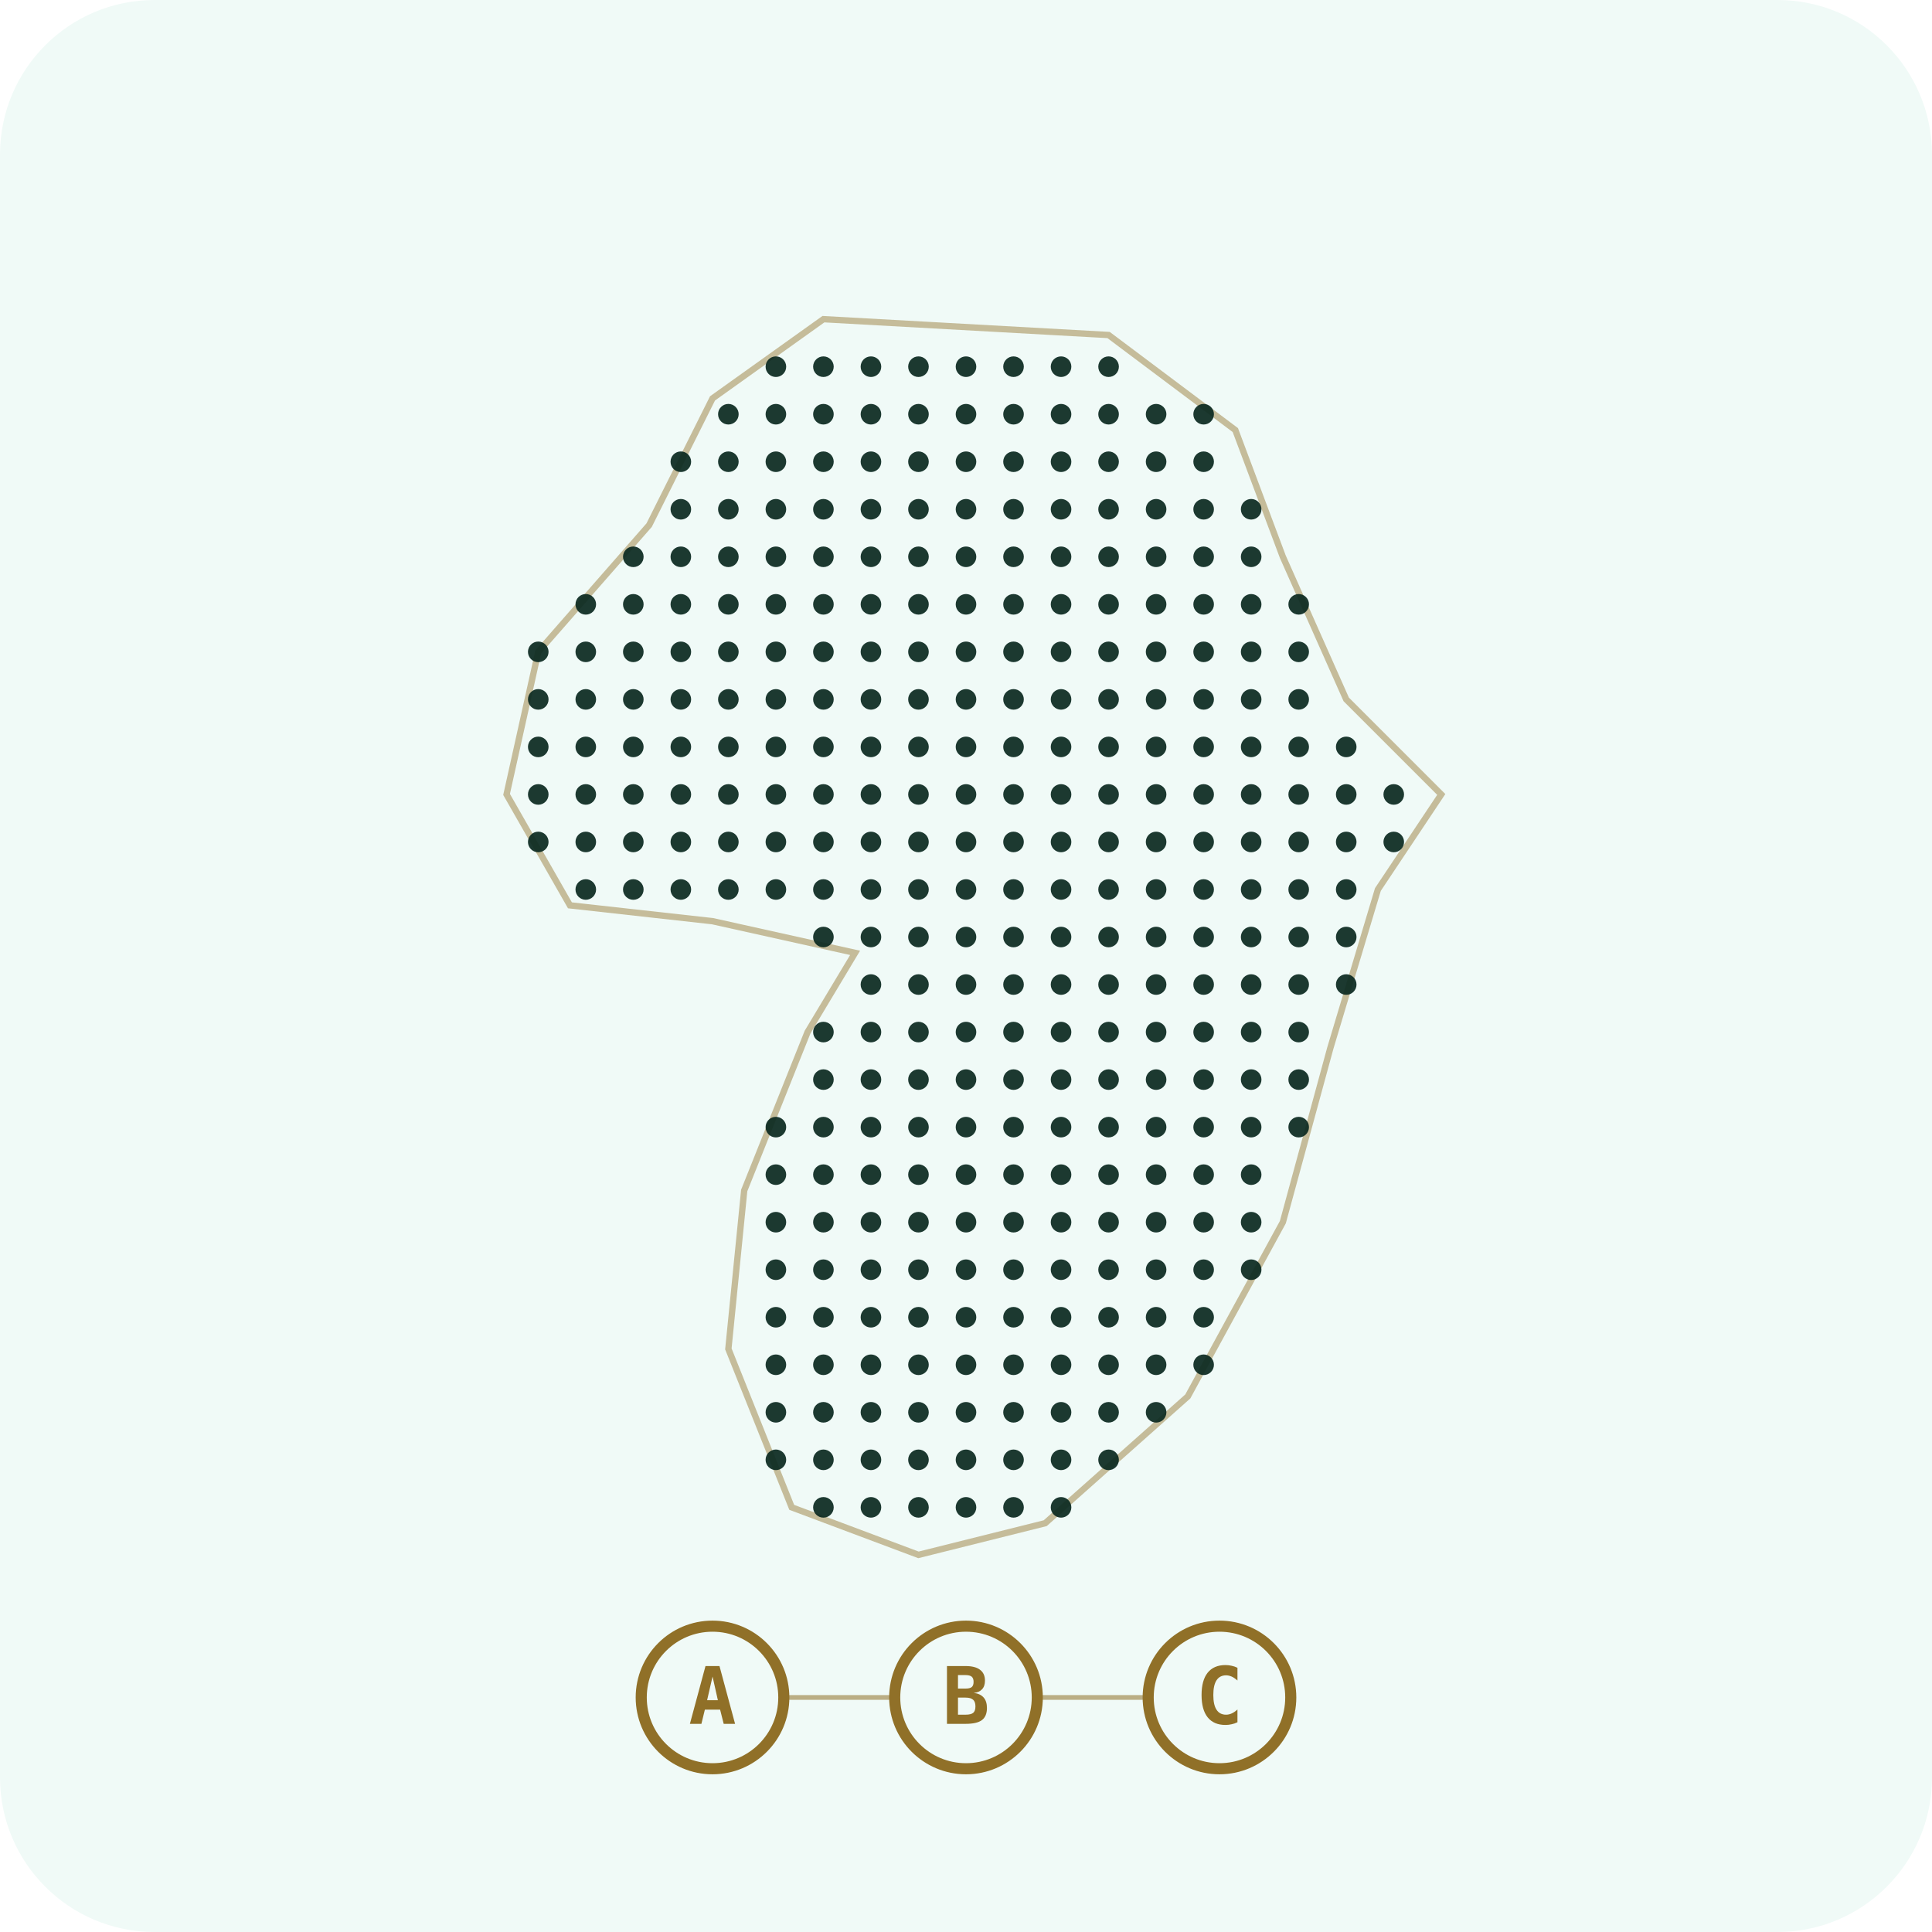
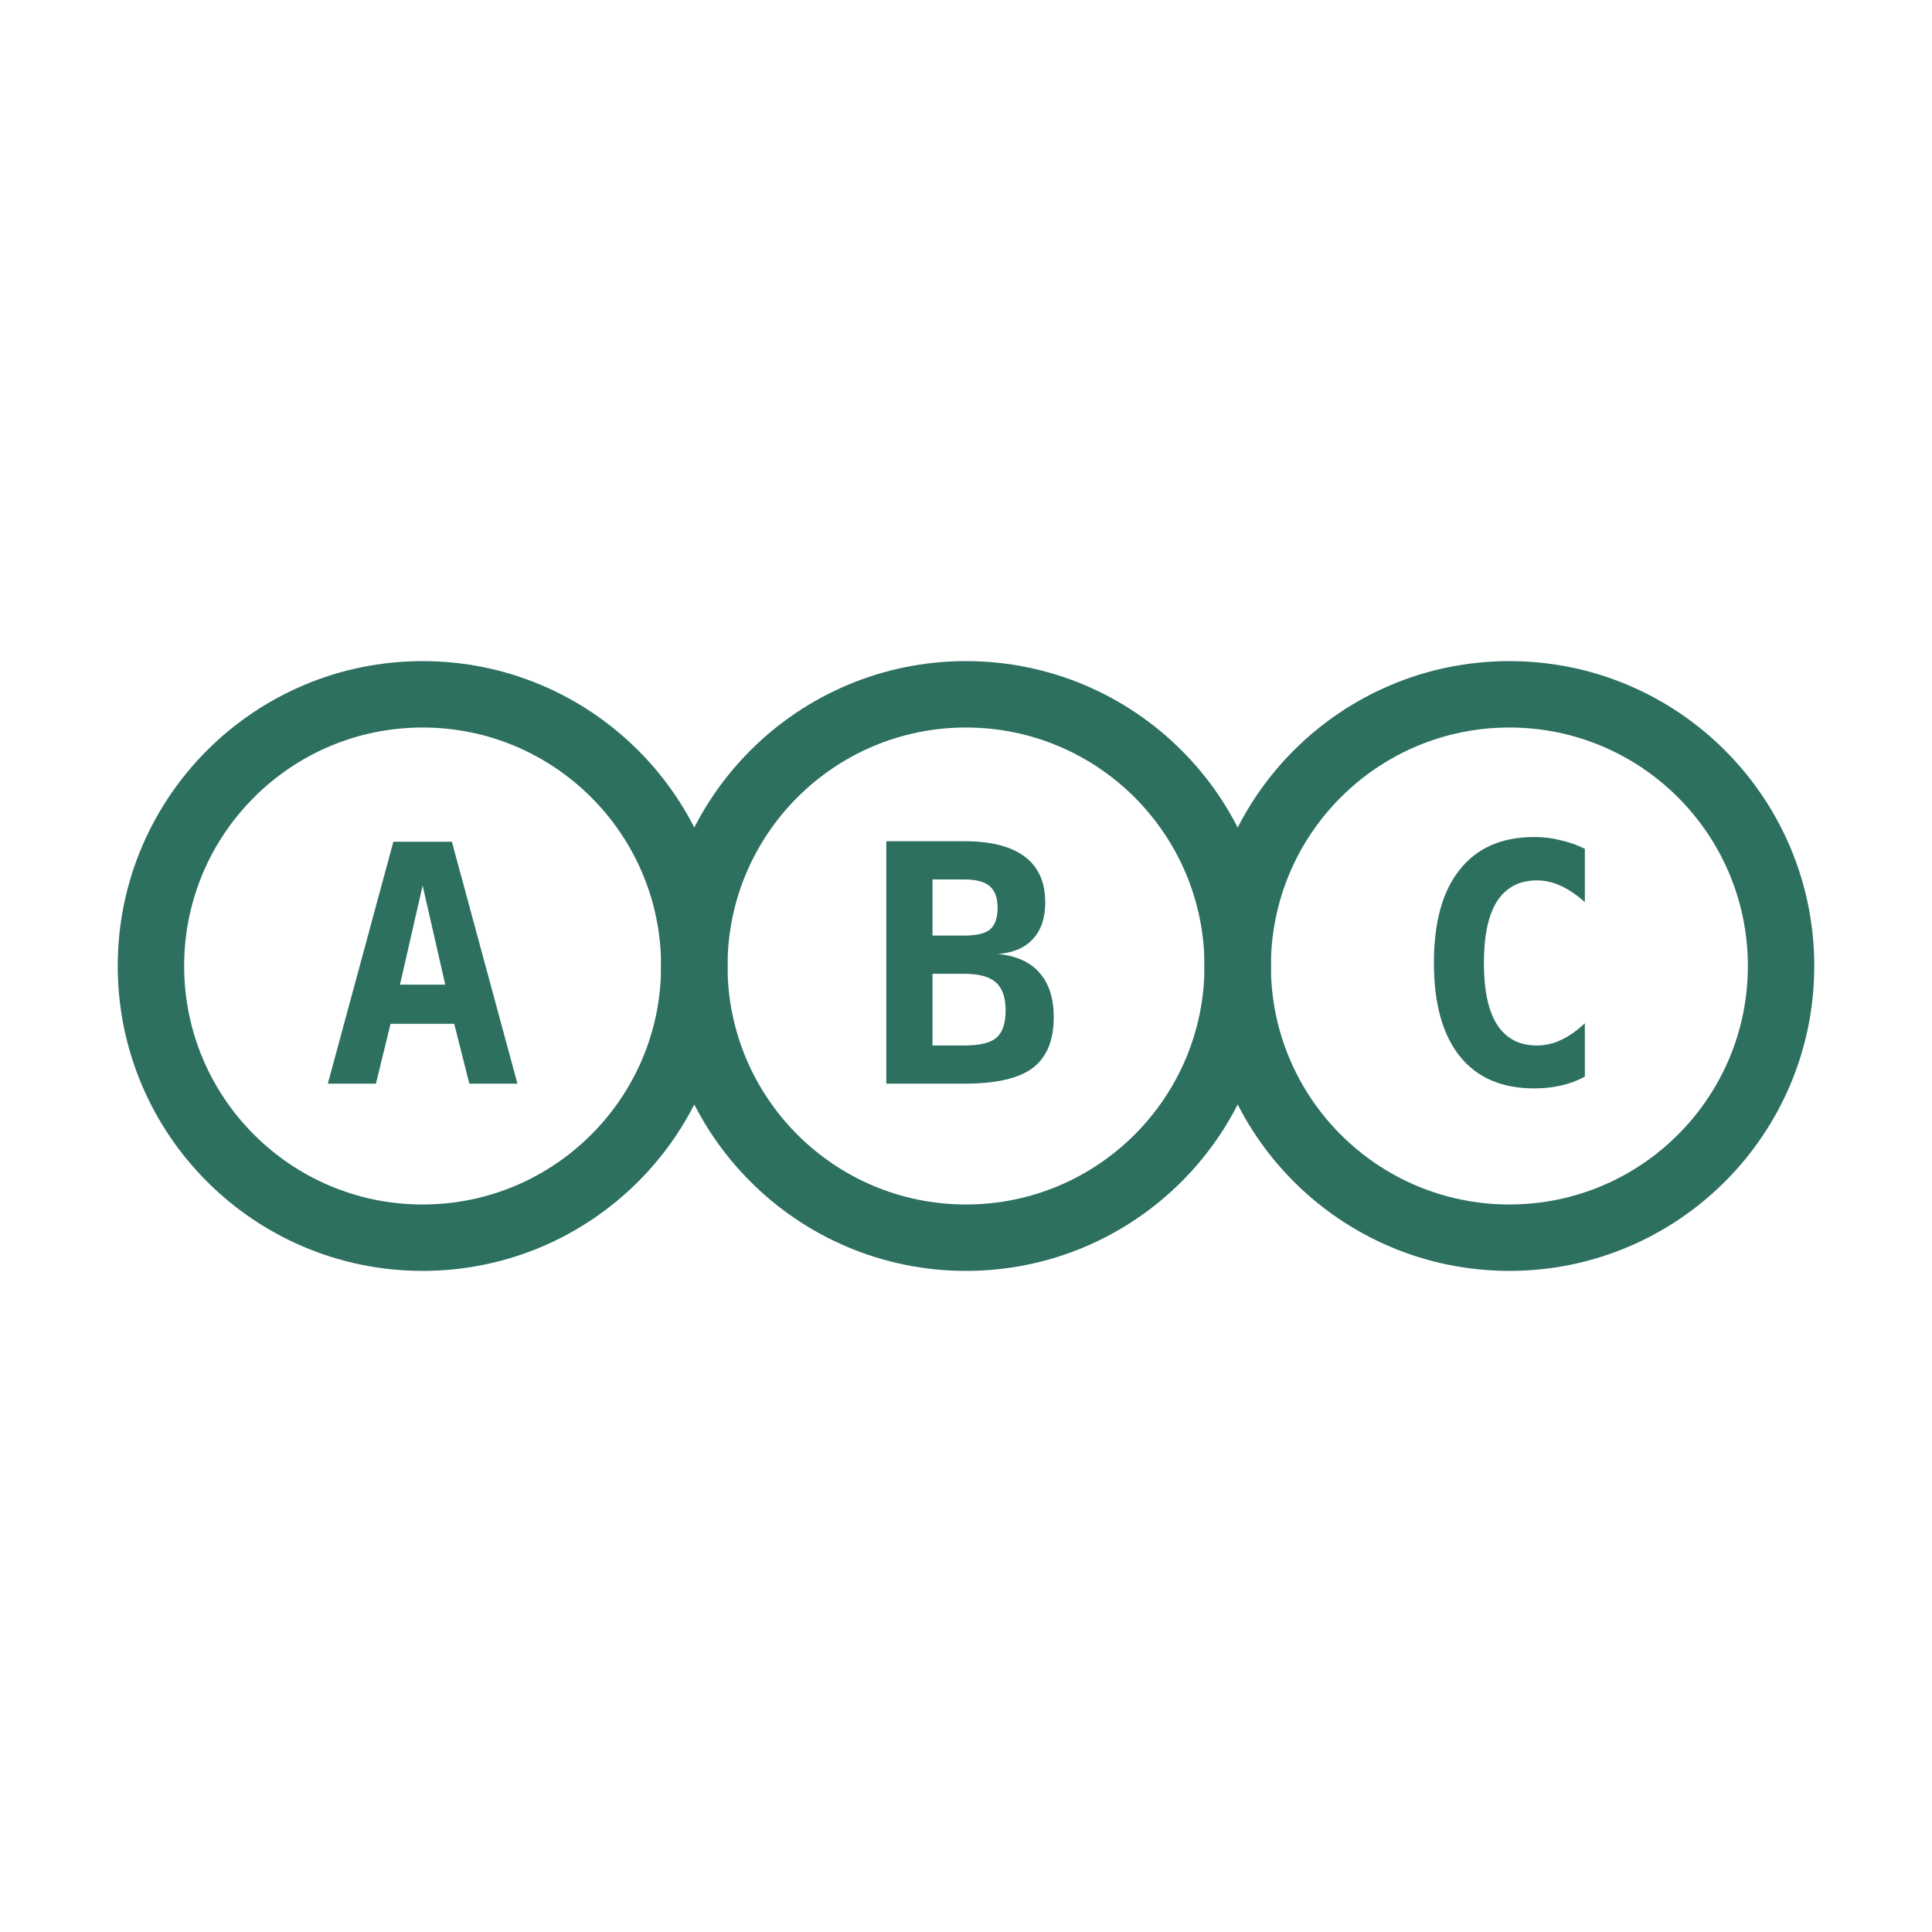
- <svg xmlns="http://www.w3.org/2000/svg" viewBox="0 0 400 400" role="img" aria-label="abc-cluster — Africa dot grid mark">
-   <rect width="400" height="400" rx="32" fill="#f0faf7" />
-   <g transform="translate(200 194) scale(1.64)">
-     <path d="M -18 -78 L 18 -76 L 34 -64 L 40 -48 L 48 -30 L 60 -18 L 52 -6 L 46 14 L 40 36 L 28 58 L 10 74 L -6 78 L -22 72 L -30 52 L -28 32 L -20 12 L -14 2 L -32 -2 L -50 -4 L -58 -18 L -54 -36 L -40 -52 L -32 -68 Z" fill="none" stroke="#907028" stroke-width="0.8" opacity="0.45" />
-     <circle cx="-24" cy="-72" r="1.3" fill="#0a2820" opacity="0.92" />
-     <circle cx="-18" cy="-72" r="1.3" fill="#0a2820" opacity="0.92" />
-     <circle cx="-12" cy="-72" r="1.3" fill="#0a2820" opacity="0.92" />
-     <circle cx="-6" cy="-72" r="1.3" fill="#0a2820" opacity="0.92" />
-     <circle cx="0" cy="-72" r="1.3" fill="#0a2820" opacity="0.92" />
-     <circle cx="6" cy="-72" r="1.3" fill="#0a2820" opacity="0.92" />
-     <circle cx="12" cy="-72" r="1.3" fill="#0a2820" opacity="0.92" />
-     <circle cx="18" cy="-72" r="1.3" fill="#0a2820" opacity="0.92" />
-     <circle cx="-30" cy="-66" r="1.3" fill="#0a2820" opacity="0.92" />
-     <circle cx="-24" cy="-66" r="1.3" fill="#0a2820" opacity="0.92" />
-     <circle cx="-18" cy="-66" r="1.3" fill="#0a2820" opacity="0.92" />
-     <circle cx="-12" cy="-66" r="1.3" fill="#0a2820" opacity="0.92" />
-     <circle cx="-6" cy="-66" r="1.3" fill="#0a2820" opacity="0.92" />
-     <circle cx="0" cy="-66" r="1.3" fill="#0a2820" opacity="0.92" />
-     <circle cx="6" cy="-66" r="1.3" fill="#0a2820" opacity="0.92" />
-     <circle cx="12" cy="-66" r="1.3" fill="#0a2820" opacity="0.92" />
-     <circle cx="18" cy="-66" r="1.3" fill="#0a2820" opacity="0.92" />
-     <circle cx="24" cy="-66" r="1.3" fill="#0a2820" opacity="0.92" />
-     <circle cx="30" cy="-66" r="1.3" fill="#0a2820" opacity="0.92" />
-     <circle cx="-36" cy="-60" r="1.3" fill="#0a2820" opacity="0.92" />
-     <circle cx="-30" cy="-60" r="1.3" fill="#0a2820" opacity="0.92" />
-     <circle cx="-24" cy="-60" r="1.3" fill="#0a2820" opacity="0.92" />
-     <circle cx="-18" cy="-60" r="1.3" fill="#0a2820" opacity="0.92" />
-     <circle cx="-12" cy="-60" r="1.3" fill="#0a2820" opacity="0.92" />
-     <circle cx="-6" cy="-60" r="1.3" fill="#0a2820" opacity="0.92" />
-     <circle cx="0" cy="-60" r="1.3" fill="#0a2820" opacity="0.92" />
-     <circle cx="6" cy="-60" r="1.3" fill="#0a2820" opacity="0.92" />
-     <circle cx="12" cy="-60" r="1.3" fill="#0a2820" opacity="0.92" />
-     <circle cx="18" cy="-60" r="1.3" fill="#0a2820" opacity="0.92" />
-     <circle cx="24" cy="-60" r="1.3" fill="#0a2820" opacity="0.92" />
-     <circle cx="30" cy="-60" r="1.3" fill="#0a2820" opacity="0.92" />
-     <circle cx="-36" cy="-54" r="1.3" fill="#0a2820" opacity="0.92" />
-     <circle cx="-30" cy="-54" r="1.3" fill="#0a2820" opacity="0.92" />
-     <circle cx="-24" cy="-54" r="1.3" fill="#0a2820" opacity="0.92" />
-     <circle cx="-18" cy="-54" r="1.3" fill="#0a2820" opacity="0.92" />
-     <circle cx="-12" cy="-54" r="1.3" fill="#0a2820" opacity="0.92" />
-     <circle cx="-6" cy="-54" r="1.3" fill="#0a2820" opacity="0.92" />
-     <circle cx="0" cy="-54" r="1.3" fill="#0a2820" opacity="0.92" />
-     <circle cx="6" cy="-54" r="1.3" fill="#0a2820" opacity="0.92" />
-     <circle cx="12" cy="-54" r="1.3" fill="#0a2820" opacity="0.92" />
-     <circle cx="18" cy="-54" r="1.3" fill="#0a2820" opacity="0.92" />
-     <circle cx="24" cy="-54" r="1.3" fill="#0a2820" opacity="0.92" />
-     <circle cx="30" cy="-54" r="1.3" fill="#0a2820" opacity="0.92" />
-     <circle cx="36" cy="-54" r="1.3" fill="#0a2820" opacity="0.92" />
-     <circle cx="-42" cy="-48" r="1.3" fill="#0a2820" opacity="0.92" />
-     <circle cx="-36" cy="-48" r="1.3" fill="#0a2820" opacity="0.92" />
-     <circle cx="-30" cy="-48" r="1.3" fill="#0a2820" opacity="0.92" />
-     <circle cx="-24" cy="-48" r="1.3" fill="#0a2820" opacity="0.92" />
-     <circle cx="-18" cy="-48" r="1.3" fill="#0a2820" opacity="0.92" />
-     <circle cx="-12" cy="-48" r="1.3" fill="#0a2820" opacity="0.92" />
-     <circle cx="-6" cy="-48" r="1.3" fill="#0a2820" opacity="0.92" />
-     <circle cx="0" cy="-48" r="1.3" fill="#0a2820" opacity="0.92" />
-     <circle cx="6" cy="-48" r="1.3" fill="#0a2820" opacity="0.92" />
-     <circle cx="12" cy="-48" r="1.3" fill="#0a2820" opacity="0.92" />
-     <circle cx="18" cy="-48" r="1.3" fill="#0a2820" opacity="0.92" />
-     <circle cx="24" cy="-48" r="1.3" fill="#0a2820" opacity="0.92" />
-     <circle cx="30" cy="-48" r="1.3" fill="#0a2820" opacity="0.92" />
-     <circle cx="36" cy="-48" r="1.3" fill="#0a2820" opacity="0.92" />
-     <circle cx="-48" cy="-42" r="1.3" fill="#0a2820" opacity="0.92" />
-     <circle cx="-42" cy="-42" r="1.3" fill="#0a2820" opacity="0.92" />
-     <circle cx="-36" cy="-42" r="1.3" fill="#0a2820" opacity="0.92" />
-     <circle cx="-30" cy="-42" r="1.3" fill="#0a2820" opacity="0.92" />
-     <circle cx="-24" cy="-42" r="1.3" fill="#0a2820" opacity="0.92" />
-     <circle cx="-18" cy="-42" r="1.3" fill="#0a2820" opacity="0.92" />
-     <circle cx="-12" cy="-42" r="1.3" fill="#0a2820" opacity="0.92" />
-     <circle cx="-6" cy="-42" r="1.3" fill="#0a2820" opacity="0.92" />
-     <circle cx="0" cy="-42" r="1.3" fill="#0a2820" opacity="0.92" />
-     <circle cx="6" cy="-42" r="1.3" fill="#0a2820" opacity="0.92" />
-     <circle cx="12" cy="-42" r="1.3" fill="#0a2820" opacity="0.92" />
-     <circle cx="18" cy="-42" r="1.3" fill="#0a2820" opacity="0.92" />
-     <circle cx="24" cy="-42" r="1.3" fill="#0a2820" opacity="0.92" />
-     <circle cx="30" cy="-42" r="1.3" fill="#0a2820" opacity="0.92" />
-     <circle cx="36" cy="-42" r="1.3" fill="#0a2820" opacity="0.92" />
-     <circle cx="42" cy="-42" r="1.3" fill="#0a2820" opacity="0.92" />
-     <circle cx="-54" cy="-36" r="1.3" fill="#0a2820" opacity="0.92" />
-     <circle cx="-48" cy="-36" r="1.3" fill="#0a2820" opacity="0.92" />
-     <circle cx="-42" cy="-36" r="1.3" fill="#0a2820" opacity="0.92" />
-     <circle cx="-36" cy="-36" r="1.3" fill="#0a2820" opacity="0.92" />
-     <circle cx="-30" cy="-36" r="1.3" fill="#0a2820" opacity="0.92" />
-     <circle cx="-24" cy="-36" r="1.3" fill="#0a2820" opacity="0.92" />
-     <circle cx="-18" cy="-36" r="1.3" fill="#0a2820" opacity="0.92" />
-     <circle cx="-12" cy="-36" r="1.3" fill="#0a2820" opacity="0.92" />
-     <circle cx="-6" cy="-36" r="1.3" fill="#0a2820" opacity="0.92" />
-     <circle cx="0" cy="-36" r="1.3" fill="#0a2820" opacity="0.92" />
-     <circle cx="6" cy="-36" r="1.3" fill="#0a2820" opacity="0.92" />
-     <circle cx="12" cy="-36" r="1.3" fill="#0a2820" opacity="0.92" />
-     <circle cx="18" cy="-36" r="1.3" fill="#0a2820" opacity="0.92" />
-     <circle cx="24" cy="-36" r="1.3" fill="#0a2820" opacity="0.92" />
-     <circle cx="30" cy="-36" r="1.3" fill="#0a2820" opacity="0.92" />
-     <circle cx="36" cy="-36" r="1.3" fill="#0a2820" opacity="0.92" />
-     <circle cx="42" cy="-36" r="1.3" fill="#0a2820" opacity="0.92" />
-     <circle cx="-54" cy="-30" r="1.3" fill="#0a2820" opacity="0.92" />
-     <circle cx="-48" cy="-30" r="1.3" fill="#0a2820" opacity="0.92" />
-     <circle cx="-42" cy="-30" r="1.3" fill="#0a2820" opacity="0.92" />
-     <circle cx="-36" cy="-30" r="1.3" fill="#0a2820" opacity="0.92" />
-     <circle cx="-30" cy="-30" r="1.3" fill="#0a2820" opacity="0.92" />
-     <circle cx="-24" cy="-30" r="1.3" fill="#0a2820" opacity="0.92" />
-     <circle cx="-18" cy="-30" r="1.3" fill="#0a2820" opacity="0.92" />
-     <circle cx="-12" cy="-30" r="1.3" fill="#0a2820" opacity="0.92" />
-     <circle cx="-6" cy="-30" r="1.3" fill="#0a2820" opacity="0.92" />
-     <circle cx="0" cy="-30" r="1.3" fill="#0a2820" opacity="0.92" />
-     <circle cx="6" cy="-30" r="1.3" fill="#0a2820" opacity="0.92" />
-     <circle cx="12" cy="-30" r="1.3" fill="#0a2820" opacity="0.92" />
-     <circle cx="18" cy="-30" r="1.3" fill="#0a2820" opacity="0.92" />
-     <circle cx="24" cy="-30" r="1.3" fill="#0a2820" opacity="0.92" />
-     <circle cx="30" cy="-30" r="1.3" fill="#0a2820" opacity="0.92" />
-     <circle cx="36" cy="-30" r="1.3" fill="#0a2820" opacity="0.92" />
-     <circle cx="42" cy="-30" r="1.3" fill="#0a2820" opacity="0.92" />
-     <circle cx="-54" cy="-24" r="1.3" fill="#0a2820" opacity="0.92" />
-     <circle cx="-48" cy="-24" r="1.3" fill="#0a2820" opacity="0.92" />
-     <circle cx="-42" cy="-24" r="1.3" fill="#0a2820" opacity="0.92" />
-     <circle cx="-36" cy="-24" r="1.3" fill="#0a2820" opacity="0.92" />
-     <circle cx="-30" cy="-24" r="1.3" fill="#0a2820" opacity="0.92" />
-     <circle cx="-24" cy="-24" r="1.3" fill="#0a2820" opacity="0.92" />
-     <circle cx="-18" cy="-24" r="1.3" fill="#0a2820" opacity="0.92" />
-     <circle cx="-12" cy="-24" r="1.3" fill="#0a2820" opacity="0.92" />
-     <circle cx="-6" cy="-24" r="1.3" fill="#0a2820" opacity="0.92" />
-     <circle cx="0" cy="-24" r="1.3" fill="#0a2820" opacity="0.92" />
-     <circle cx="6" cy="-24" r="1.3" fill="#0a2820" opacity="0.92" />
-     <circle cx="12" cy="-24" r="1.3" fill="#0a2820" opacity="0.92" />
-     <circle cx="18" cy="-24" r="1.3" fill="#0a2820" opacity="0.92" />
-     <circle cx="24" cy="-24" r="1.3" fill="#0a2820" opacity="0.92" />
-     <circle cx="30" cy="-24" r="1.3" fill="#0a2820" opacity="0.92" />
-     <circle cx="36" cy="-24" r="1.3" fill="#0a2820" opacity="0.92" />
-     <circle cx="42" cy="-24" r="1.3" fill="#0a2820" opacity="0.92" />
-     <circle cx="48" cy="-24" r="1.3" fill="#0a2820" opacity="0.92" />
-     <circle cx="-54" cy="-18" r="1.3" fill="#0a2820" opacity="0.92" />
-     <circle cx="-48" cy="-18" r="1.3" fill="#0a2820" opacity="0.92" />
-     <circle cx="-42" cy="-18" r="1.3" fill="#0a2820" opacity="0.92" />
-     <circle cx="-36" cy="-18" r="1.3" fill="#0a2820" opacity="0.92" />
-     <circle cx="-30" cy="-18" r="1.3" fill="#0a2820" opacity="0.92" />
-     <circle cx="-24" cy="-18" r="1.3" fill="#0a2820" opacity="0.92" />
-     <circle cx="-18" cy="-18" r="1.3" fill="#0a2820" opacity="0.92" />
-     <circle cx="-12" cy="-18" r="1.3" fill="#0a2820" opacity="0.92" />
-     <circle cx="-6" cy="-18" r="1.3" fill="#0a2820" opacity="0.92" />
-     <circle cx="0" cy="-18" r="1.3" fill="#0a2820" opacity="0.92" />
-     <circle cx="6" cy="-18" r="1.3" fill="#0a2820" opacity="0.92" />
-     <circle cx="12" cy="-18" r="1.3" fill="#0a2820" opacity="0.92" />
-     <circle cx="18" cy="-18" r="1.3" fill="#0a2820" opacity="0.92" />
-     <circle cx="24" cy="-18" r="1.3" fill="#0a2820" opacity="0.92" />
-     <circle cx="30" cy="-18" r="1.3" fill="#0a2820" opacity="0.92" />
-     <circle cx="36" cy="-18" r="1.3" fill="#0a2820" opacity="0.92" />
-     <circle cx="42" cy="-18" r="1.3" fill="#0a2820" opacity="0.92" />
-     <circle cx="48" cy="-18" r="1.3" fill="#0a2820" opacity="0.92" />
-     <circle cx="54" cy="-18" r="1.3" fill="#0a2820" opacity="0.92" />
-     <circle cx="-54" cy="-12" r="1.3" fill="#0a2820" opacity="0.92" />
-     <circle cx="-48" cy="-12" r="1.3" fill="#0a2820" opacity="0.92" />
-     <circle cx="-42" cy="-12" r="1.3" fill="#0a2820" opacity="0.92" />
-     <circle cx="-36" cy="-12" r="1.3" fill="#0a2820" opacity="0.92" />
-     <circle cx="-30" cy="-12" r="1.3" fill="#0a2820" opacity="0.92" />
-     <circle cx="-24" cy="-12" r="1.3" fill="#0a2820" opacity="0.92" />
-     <circle cx="-18" cy="-12" r="1.3" fill="#0a2820" opacity="0.92" />
-     <circle cx="-12" cy="-12" r="1.3" fill="#0a2820" opacity="0.92" />
-     <circle cx="-6" cy="-12" r="1.3" fill="#0a2820" opacity="0.92" />
-     <circle cx="0" cy="-12" r="1.3" fill="#0a2820" opacity="0.92" />
-     <circle cx="6" cy="-12" r="1.3" fill="#0a2820" opacity="0.92" />
-     <circle cx="12" cy="-12" r="1.3" fill="#0a2820" opacity="0.92" />
-     <circle cx="18" cy="-12" r="1.3" fill="#0a2820" opacity="0.92" />
-     <circle cx="24" cy="-12" r="1.3" fill="#0a2820" opacity="0.92" />
-     <circle cx="30" cy="-12" r="1.3" fill="#0a2820" opacity="0.92" />
-     <circle cx="36" cy="-12" r="1.3" fill="#0a2820" opacity="0.92" />
-     <circle cx="42" cy="-12" r="1.3" fill="#0a2820" opacity="0.92" />
-     <circle cx="48" cy="-12" r="1.3" fill="#0a2820" opacity="0.92" />
-     <circle cx="54" cy="-12" r="1.3" fill="#0a2820" opacity="0.92" />
-     <circle cx="-48" cy="-6" r="1.3" fill="#0a2820" opacity="0.92" />
-     <circle cx="-42" cy="-6" r="1.3" fill="#0a2820" opacity="0.92" />
-     <circle cx="-36" cy="-6" r="1.3" fill="#0a2820" opacity="0.92" />
-     <circle cx="-30" cy="-6" r="1.3" fill="#0a2820" opacity="0.92" />
-     <circle cx="-24" cy="-6" r="1.3" fill="#0a2820" opacity="0.92" />
-     <circle cx="-18" cy="-6" r="1.3" fill="#0a2820" opacity="0.92" />
-     <circle cx="-12" cy="-6" r="1.3" fill="#0a2820" opacity="0.92" />
-     <circle cx="-6" cy="-6" r="1.3" fill="#0a2820" opacity="0.92" />
-     <circle cx="0" cy="-6" r="1.3" fill="#0a2820" opacity="0.92" />
-     <circle cx="6" cy="-6" r="1.3" fill="#0a2820" opacity="0.92" />
-     <circle cx="12" cy="-6" r="1.3" fill="#0a2820" opacity="0.92" />
-     <circle cx="18" cy="-6" r="1.3" fill="#0a2820" opacity="0.92" />
-     <circle cx="24" cy="-6" r="1.3" fill="#0a2820" opacity="0.92" />
-     <circle cx="30" cy="-6" r="1.3" fill="#0a2820" opacity="0.92" />
-     <circle cx="36" cy="-6" r="1.3" fill="#0a2820" opacity="0.92" />
-     <circle cx="42" cy="-6" r="1.3" fill="#0a2820" opacity="0.92" />
-     <circle cx="48" cy="-6" r="1.3" fill="#0a2820" opacity="0.92" />
-     <circle cx="-18" cy="0" r="1.3" fill="#0a2820" opacity="0.92" />
-     <circle cx="-12" cy="0" r="1.3" fill="#0a2820" opacity="0.92" />
-     <circle cx="-6" cy="0" r="1.3" fill="#0a2820" opacity="0.92" />
-     <circle cx="0" cy="0" r="1.3" fill="#0a2820" opacity="0.92" />
-     <circle cx="6" cy="0" r="1.3" fill="#0a2820" opacity="0.92" />
-     <circle cx="12" cy="0" r="1.3" fill="#0a2820" opacity="0.92" />
-     <circle cx="18" cy="0" r="1.3" fill="#0a2820" opacity="0.92" />
-     <circle cx="24" cy="0" r="1.3" fill="#0a2820" opacity="0.92" />
-     <circle cx="30" cy="0" r="1.3" fill="#0a2820" opacity="0.92" />
-     <circle cx="36" cy="0" r="1.3" fill="#0a2820" opacity="0.92" />
-     <circle cx="42" cy="0" r="1.3" fill="#0a2820" opacity="0.92" />
-     <circle cx="48" cy="0" r="1.3" fill="#0a2820" opacity="0.92" />
-     <circle cx="-12" cy="6" r="1.3" fill="#0a2820" opacity="0.92" />
-     <circle cx="-6" cy="6" r="1.3" fill="#0a2820" opacity="0.92" />
-     <circle cx="0" cy="6" r="1.3" fill="#0a2820" opacity="0.92" />
-     <circle cx="6" cy="6" r="1.3" fill="#0a2820" opacity="0.92" />
-     <circle cx="12" cy="6" r="1.3" fill="#0a2820" opacity="0.92" />
-     <circle cx="18" cy="6" r="1.3" fill="#0a2820" opacity="0.92" />
-     <circle cx="24" cy="6" r="1.3" fill="#0a2820" opacity="0.92" />
-     <circle cx="30" cy="6" r="1.3" fill="#0a2820" opacity="0.92" />
-     <circle cx="36" cy="6" r="1.3" fill="#0a2820" opacity="0.92" />
-     <circle cx="42" cy="6" r="1.3" fill="#0a2820" opacity="0.92" />
-     <circle cx="48" cy="6" r="1.3" fill="#0a2820" opacity="0.92" />
-     <circle cx="-18" cy="12" r="1.3" fill="#0a2820" opacity="0.92" />
-     <circle cx="-12" cy="12" r="1.3" fill="#0a2820" opacity="0.92" />
-     <circle cx="-6" cy="12" r="1.3" fill="#0a2820" opacity="0.92" />
-     <circle cx="0" cy="12" r="1.3" fill="#0a2820" opacity="0.92" />
-     <circle cx="6" cy="12" r="1.3" fill="#0a2820" opacity="0.92" />
-     <circle cx="12" cy="12" r="1.3" fill="#0a2820" opacity="0.92" />
-     <circle cx="18" cy="12" r="1.3" fill="#0a2820" opacity="0.92" />
-     <circle cx="24" cy="12" r="1.3" fill="#0a2820" opacity="0.92" />
-     <circle cx="30" cy="12" r="1.3" fill="#0a2820" opacity="0.92" />
-     <circle cx="36" cy="12" r="1.3" fill="#0a2820" opacity="0.92" />
-     <circle cx="42" cy="12" r="1.3" fill="#0a2820" opacity="0.92" />
-     <circle cx="-18" cy="18" r="1.3" fill="#0a2820" opacity="0.92" />
-     <circle cx="-12" cy="18" r="1.3" fill="#0a2820" opacity="0.92" />
-     <circle cx="-6" cy="18" r="1.3" fill="#0a2820" opacity="0.92" />
-     <circle cx="0" cy="18" r="1.3" fill="#0a2820" opacity="0.92" />
-     <circle cx="6" cy="18" r="1.3" fill="#0a2820" opacity="0.92" />
-     <circle cx="12" cy="18" r="1.3" fill="#0a2820" opacity="0.92" />
-     <circle cx="18" cy="18" r="1.3" fill="#0a2820" opacity="0.92" />
-     <circle cx="24" cy="18" r="1.3" fill="#0a2820" opacity="0.92" />
-     <circle cx="30" cy="18" r="1.3" fill="#0a2820" opacity="0.92" />
-     <circle cx="36" cy="18" r="1.3" fill="#0a2820" opacity="0.92" />
-     <circle cx="42" cy="18" r="1.3" fill="#0a2820" opacity="0.92" />
-     <circle cx="-24" cy="24" r="1.3" fill="#0a2820" opacity="0.92" />
-     <circle cx="-18" cy="24" r="1.3" fill="#0a2820" opacity="0.92" />
-     <circle cx="-12" cy="24" r="1.3" fill="#0a2820" opacity="0.92" />
-     <circle cx="-6" cy="24" r="1.3" fill="#0a2820" opacity="0.92" />
-     <circle cx="0" cy="24" r="1.3" fill="#0a2820" opacity="0.92" />
-     <circle cx="6" cy="24" r="1.3" fill="#0a2820" opacity="0.92" />
-     <circle cx="12" cy="24" r="1.3" fill="#0a2820" opacity="0.92" />
-     <circle cx="18" cy="24" r="1.3" fill="#0a2820" opacity="0.92" />
-     <circle cx="24" cy="24" r="1.3" fill="#0a2820" opacity="0.92" />
-     <circle cx="30" cy="24" r="1.3" fill="#0a2820" opacity="0.92" />
-     <circle cx="36" cy="24" r="1.3" fill="#0a2820" opacity="0.92" />
-     <circle cx="42" cy="24" r="1.3" fill="#0a2820" opacity="0.92" />
-     <circle cx="-24" cy="30" r="1.3" fill="#0a2820" opacity="0.92" />
-     <circle cx="-18" cy="30" r="1.3" fill="#0a2820" opacity="0.92" />
-     <circle cx="-12" cy="30" r="1.3" fill="#0a2820" opacity="0.92" />
-     <circle cx="-6" cy="30" r="1.3" fill="#0a2820" opacity="0.92" />
-     <circle cx="0" cy="30" r="1.3" fill="#0a2820" opacity="0.92" />
-     <circle cx="6" cy="30" r="1.3" fill="#0a2820" opacity="0.92" />
-     <circle cx="12" cy="30" r="1.3" fill="#0a2820" opacity="0.92" />
-     <circle cx="18" cy="30" r="1.3" fill="#0a2820" opacity="0.92" />
-     <circle cx="24" cy="30" r="1.3" fill="#0a2820" opacity="0.92" />
-     <circle cx="30" cy="30" r="1.3" fill="#0a2820" opacity="0.92" />
-     <circle cx="36" cy="30" r="1.3" fill="#0a2820" opacity="0.92" />
-     <circle cx="-24" cy="36" r="1.3" fill="#0a2820" opacity="0.92" />
-     <circle cx="-18" cy="36" r="1.3" fill="#0a2820" opacity="0.92" />
-     <circle cx="-12" cy="36" r="1.3" fill="#0a2820" opacity="0.92" />
-     <circle cx="-6" cy="36" r="1.3" fill="#0a2820" opacity="0.92" />
-     <circle cx="0" cy="36" r="1.3" fill="#0a2820" opacity="0.92" />
-     <circle cx="6" cy="36" r="1.3" fill="#0a2820" opacity="0.92" />
-     <circle cx="12" cy="36" r="1.3" fill="#0a2820" opacity="0.92" />
-     <circle cx="18" cy="36" r="1.3" fill="#0a2820" opacity="0.92" />
-     <circle cx="24" cy="36" r="1.3" fill="#0a2820" opacity="0.92" />
-     <circle cx="30" cy="36" r="1.3" fill="#0a2820" opacity="0.92" />
-     <circle cx="36" cy="36" r="1.3" fill="#0a2820" opacity="0.92" />
-     <circle cx="-24" cy="42" r="1.3" fill="#0a2820" opacity="0.92" />
-     <circle cx="-18" cy="42" r="1.3" fill="#0a2820" opacity="0.92" />
-     <circle cx="-12" cy="42" r="1.3" fill="#0a2820" opacity="0.92" />
-     <circle cx="-6" cy="42" r="1.3" fill="#0a2820" opacity="0.92" />
-     <circle cx="0" cy="42" r="1.3" fill="#0a2820" opacity="0.92" />
-     <circle cx="6" cy="42" r="1.3" fill="#0a2820" opacity="0.92" />
-     <circle cx="12" cy="42" r="1.3" fill="#0a2820" opacity="0.92" />
-     <circle cx="18" cy="42" r="1.3" fill="#0a2820" opacity="0.92" />
-     <circle cx="24" cy="42" r="1.3" fill="#0a2820" opacity="0.92" />
-     <circle cx="30" cy="42" r="1.3" fill="#0a2820" opacity="0.92" />
-     <circle cx="36" cy="42" r="1.3" fill="#0a2820" opacity="0.92" />
-     <circle cx="-24" cy="48" r="1.3" fill="#0a2820" opacity="0.92" />
-     <circle cx="-18" cy="48" r="1.3" fill="#0a2820" opacity="0.92" />
-     <circle cx="-12" cy="48" r="1.3" fill="#0a2820" opacity="0.92" />
-     <circle cx="-6" cy="48" r="1.3" fill="#0a2820" opacity="0.92" />
-     <circle cx="0" cy="48" r="1.3" fill="#0a2820" opacity="0.92" />
-     <circle cx="6" cy="48" r="1.3" fill="#0a2820" opacity="0.92" />
-     <circle cx="12" cy="48" r="1.3" fill="#0a2820" opacity="0.92" />
-     <circle cx="18" cy="48" r="1.3" fill="#0a2820" opacity="0.92" />
-     <circle cx="24" cy="48" r="1.3" fill="#0a2820" opacity="0.92" />
-     <circle cx="30" cy="48" r="1.3" fill="#0a2820" opacity="0.92" />
-     <circle cx="-24" cy="54" r="1.3" fill="#0a2820" opacity="0.92" />
-     <circle cx="-18" cy="54" r="1.3" fill="#0a2820" opacity="0.92" />
-     <circle cx="-12" cy="54" r="1.3" fill="#0a2820" opacity="0.92" />
-     <circle cx="-6" cy="54" r="1.3" fill="#0a2820" opacity="0.92" />
-     <circle cx="0" cy="54" r="1.3" fill="#0a2820" opacity="0.92" />
-     <circle cx="6" cy="54" r="1.3" fill="#0a2820" opacity="0.92" />
-     <circle cx="12" cy="54" r="1.3" fill="#0a2820" opacity="0.92" />
-     <circle cx="18" cy="54" r="1.3" fill="#0a2820" opacity="0.92" />
-     <circle cx="24" cy="54" r="1.3" fill="#0a2820" opacity="0.92" />
-     <circle cx="30" cy="54" r="1.3" fill="#0a2820" opacity="0.92" />
-     <circle cx="-24" cy="60" r="1.3" fill="#0a2820" opacity="0.92" />
-     <circle cx="-18" cy="60" r="1.3" fill="#0a2820" opacity="0.92" />
-     <circle cx="-12" cy="60" r="1.3" fill="#0a2820" opacity="0.92" />
-     <circle cx="-6" cy="60" r="1.3" fill="#0a2820" opacity="0.92" />
-     <circle cx="0" cy="60" r="1.3" fill="#0a2820" opacity="0.92" />
-     <circle cx="6" cy="60" r="1.3" fill="#0a2820" opacity="0.92" />
-     <circle cx="12" cy="60" r="1.3" fill="#0a2820" opacity="0.92" />
-     <circle cx="18" cy="60" r="1.3" fill="#0a2820" opacity="0.92" />
-     <circle cx="24" cy="60" r="1.3" fill="#0a2820" opacity="0.92" />
-     <circle cx="-24" cy="66" r="1.3" fill="#0a2820" opacity="0.92" />
-     <circle cx="-18" cy="66" r="1.3" fill="#0a2820" opacity="0.92" />
-     <circle cx="-12" cy="66" r="1.3" fill="#0a2820" opacity="0.92" />
-     <circle cx="-6" cy="66" r="1.3" fill="#0a2820" opacity="0.92" />
-     <circle cx="0" cy="66" r="1.3" fill="#0a2820" opacity="0.92" />
-     <circle cx="6" cy="66" r="1.3" fill="#0a2820" opacity="0.92" />
-     <circle cx="12" cy="66" r="1.3" fill="#0a2820" opacity="0.92" />
-     <circle cx="18" cy="66" r="1.3" fill="#0a2820" opacity="0.92" />
-     <circle cx="-18" cy="72" r="1.3" fill="#0a2820" opacity="0.92" />
-     <circle cx="-12" cy="72" r="1.3" fill="#0a2820" opacity="0.92" />
-     <circle cx="-6" cy="72" r="1.3" fill="#0a2820" opacity="0.92" />
-     <circle cx="0" cy="72" r="1.3" fill="#0a2820" opacity="0.92" />
-     <circle cx="6" cy="72" r="1.3" fill="#0a2820" opacity="0.92" />
-     <circle cx="12" cy="72" r="1.3" fill="#0a2820" opacity="0.92" />
-     <g transform="translate(0 96)">
-       <line x1="-32" y1="0" x2="32" y2="0" stroke="#907028" stroke-width="0.6" opacity="0.55" />
-       <circle cx="-32" cy="0" r="9" fill="#f0faf7" stroke="#907028" stroke-width="1.4" />
-       <text x="-32" y="3.333" text-anchor="middle" font-family="'JetBrains Mono', ui-monospace, Menlo, Consolas, monospace" font-weight="700" font-size="10" fill="#907028" letter-spacing="-0.02em">A</text>
-       <circle cx="0" cy="0" r="9" fill="#f0faf7" stroke="#907028" stroke-width="1.4" />
-       <text x="0" y="3.333" text-anchor="middle" font-family="'JetBrains Mono', ui-monospace, Menlo, Consolas, monospace" font-weight="700" font-size="10" fill="#907028" letter-spacing="-0.02em">B</text>
-       <circle cx="32" cy="0" r="9" fill="#f0faf7" stroke="#907028" stroke-width="1.4" />
-       <text x="32" y="3.333" text-anchor="middle" font-family="'JetBrains Mono', ui-monospace, Menlo, Consolas, monospace" font-weight="700" font-size="10" fill="#907028" letter-spacing="-0.02em">C</text>
-     </g>
+ <svg xmlns="http://www.w3.org/2000/svg" viewBox="0 0 64 64" role="img" aria-label="abc-cluster ABC">
+   <g fill="none" stroke="#2d7060" stroke-width="2.2">
+     <circle cx="14" cy="32" r="9" />
+     <circle cx="32" cy="32" r="9" />
+     <circle cx="50" cy="32" r="9" />
+   </g>
+   <g fill="#2d7060" font-family="'JetBrains Mono', ui-monospace, Menlo, Consolas, monospace" font-weight="700" font-size="11" text-anchor="middle" letter-spacing="-0.02em">
+     <text x="14" y="35.9">A</text>
+     <text x="32" y="35.9">B</text>
+     <text x="50" y="35.9">C</text>
  </g>
</svg>
